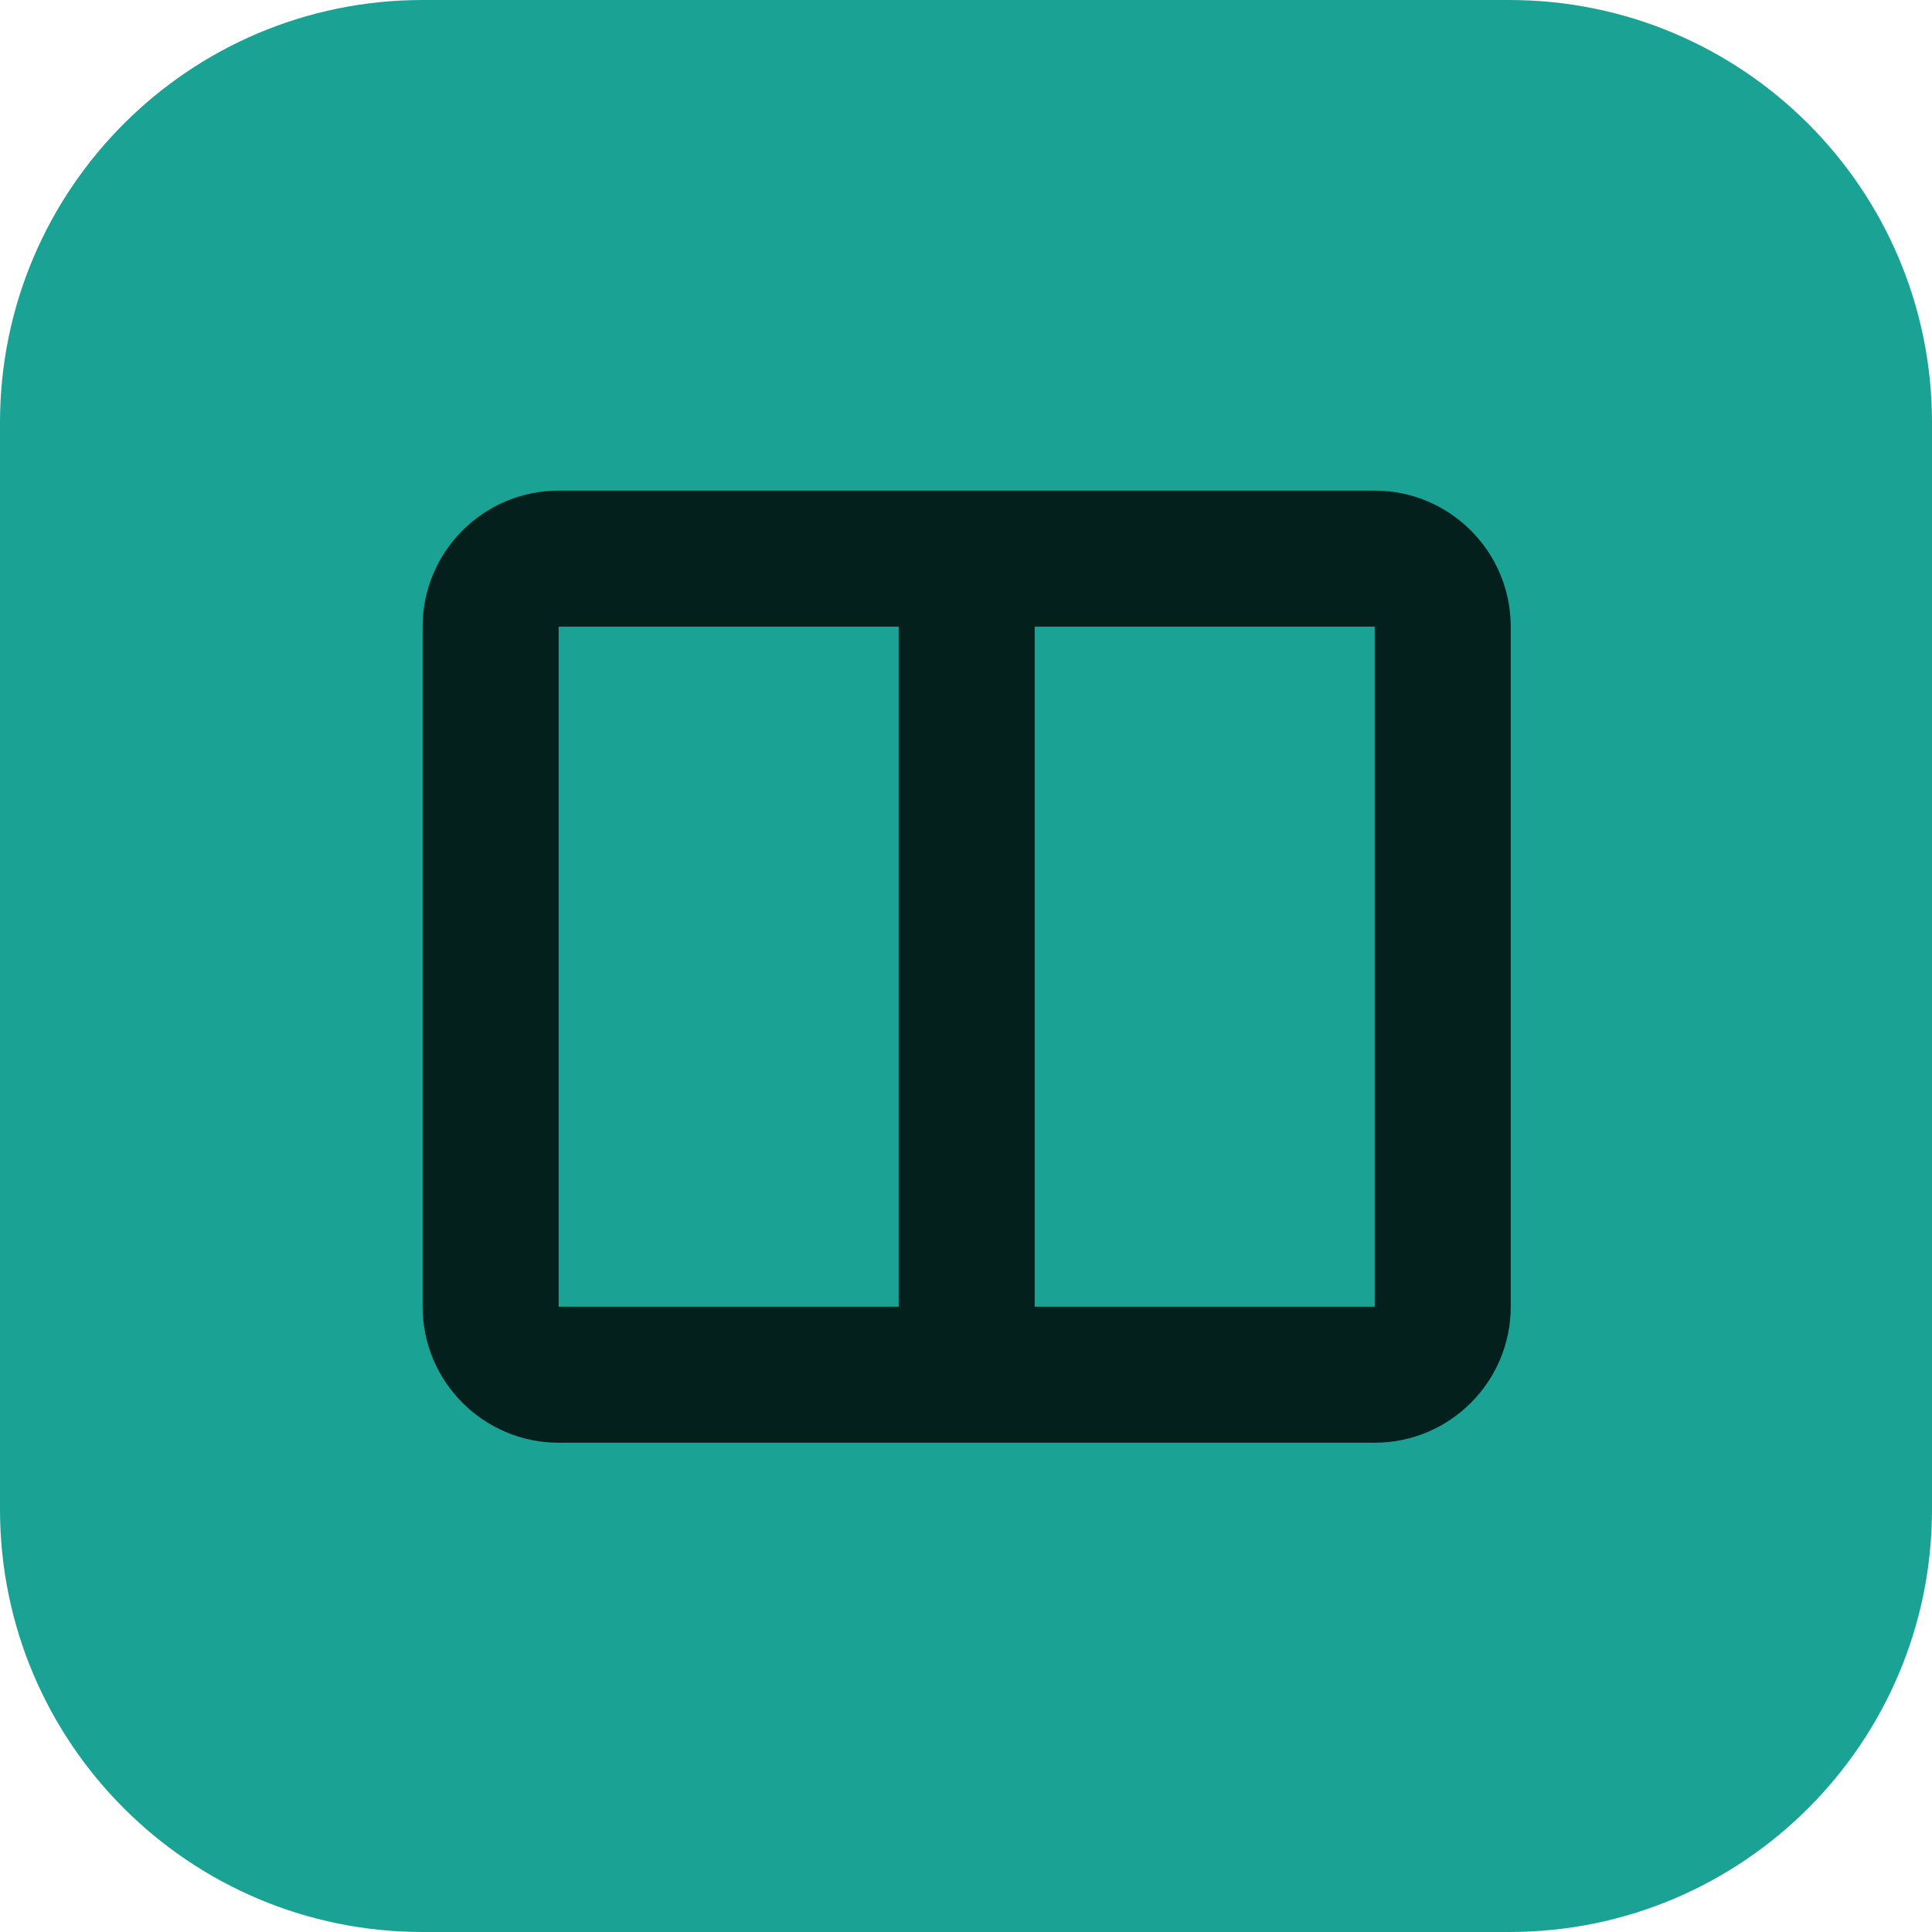
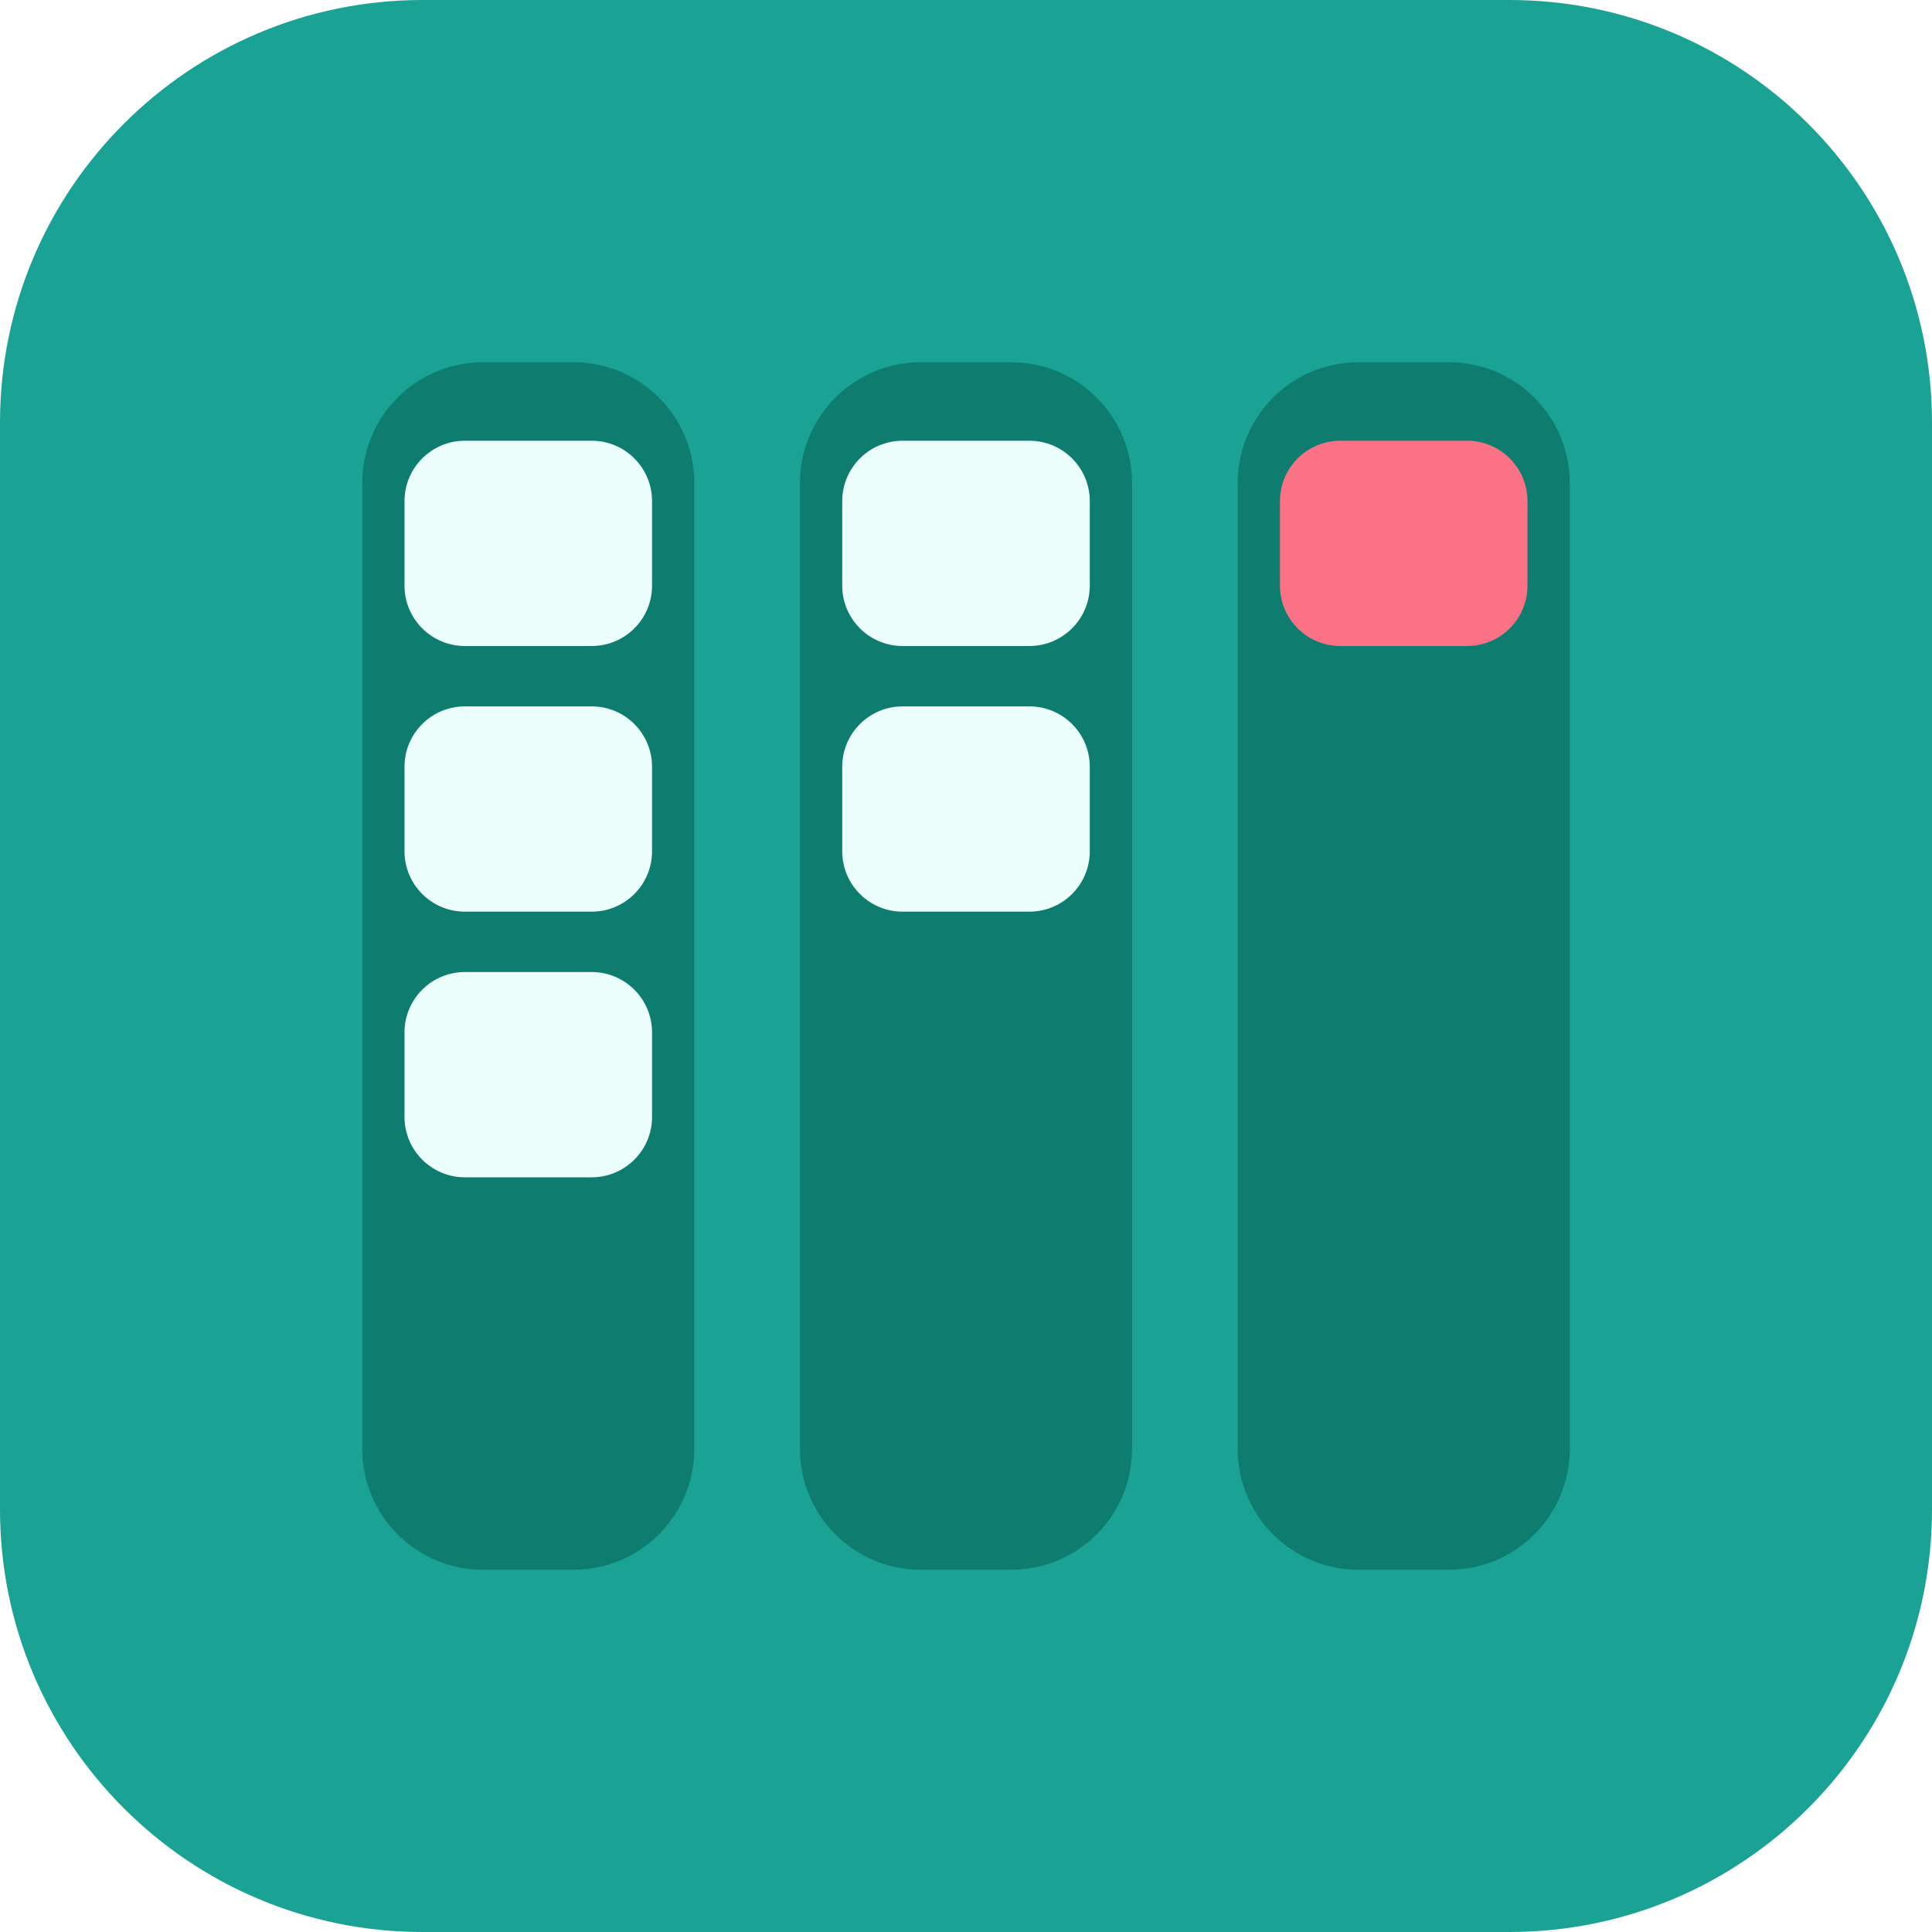
<svg xmlns="http://www.w3.org/2000/svg" width="32" height="32" viewBox="0 0 32 32" fill="none">
  <rect width="32" height="32" rx="7" fill="#1AA294" />
-   <g transform="translate(7 7) scale(0.0352)" fill="#04201C">
-     <path d="M0 96C0 60.7 28.7 32 64 32l384 0c35.3 0 64 28.7 64 64l0 320c0 35.3-28.7 64-64 64L64 480c-35.3 0-64-28.7-64-64L0 96zM64 96l0 320 160 0 0-320L64 96zm224 0l0 320 160 0 0-320-160 0z" />
+   <g fill="#0E7D70">
+     <rect x="6" y="6" width="5.5" height="20" rx="2" />
+     <rect x="13.25" y="6" width="5.5" height="20" rx="2" />
+     <rect x="20.5" y="6" width="5.5" height="20" rx="2" />
  </g>
+   <g fill="#ECFEFB">
+     <rect x="6.7" y="7.3" width="4.1" height="3.4" rx="1" />
+     <rect x="6.7" y="11.7" width="4.1" height="3.4" rx="1" />
+     <rect x="6.7" y="16.1" width="4.1" height="3.4" rx="1" />
+     <rect x="13.95" y="7.3" width="4.1" height="3.4" rx="1" />
+     <rect x="13.95" y="11.7" width="4.1" height="3.4" rx="1" />
+   </g>
+   <rect x="21.2" y="7.3" width="4.1" height="3.4" rx="1" fill="#FB7185" />
</svg>
